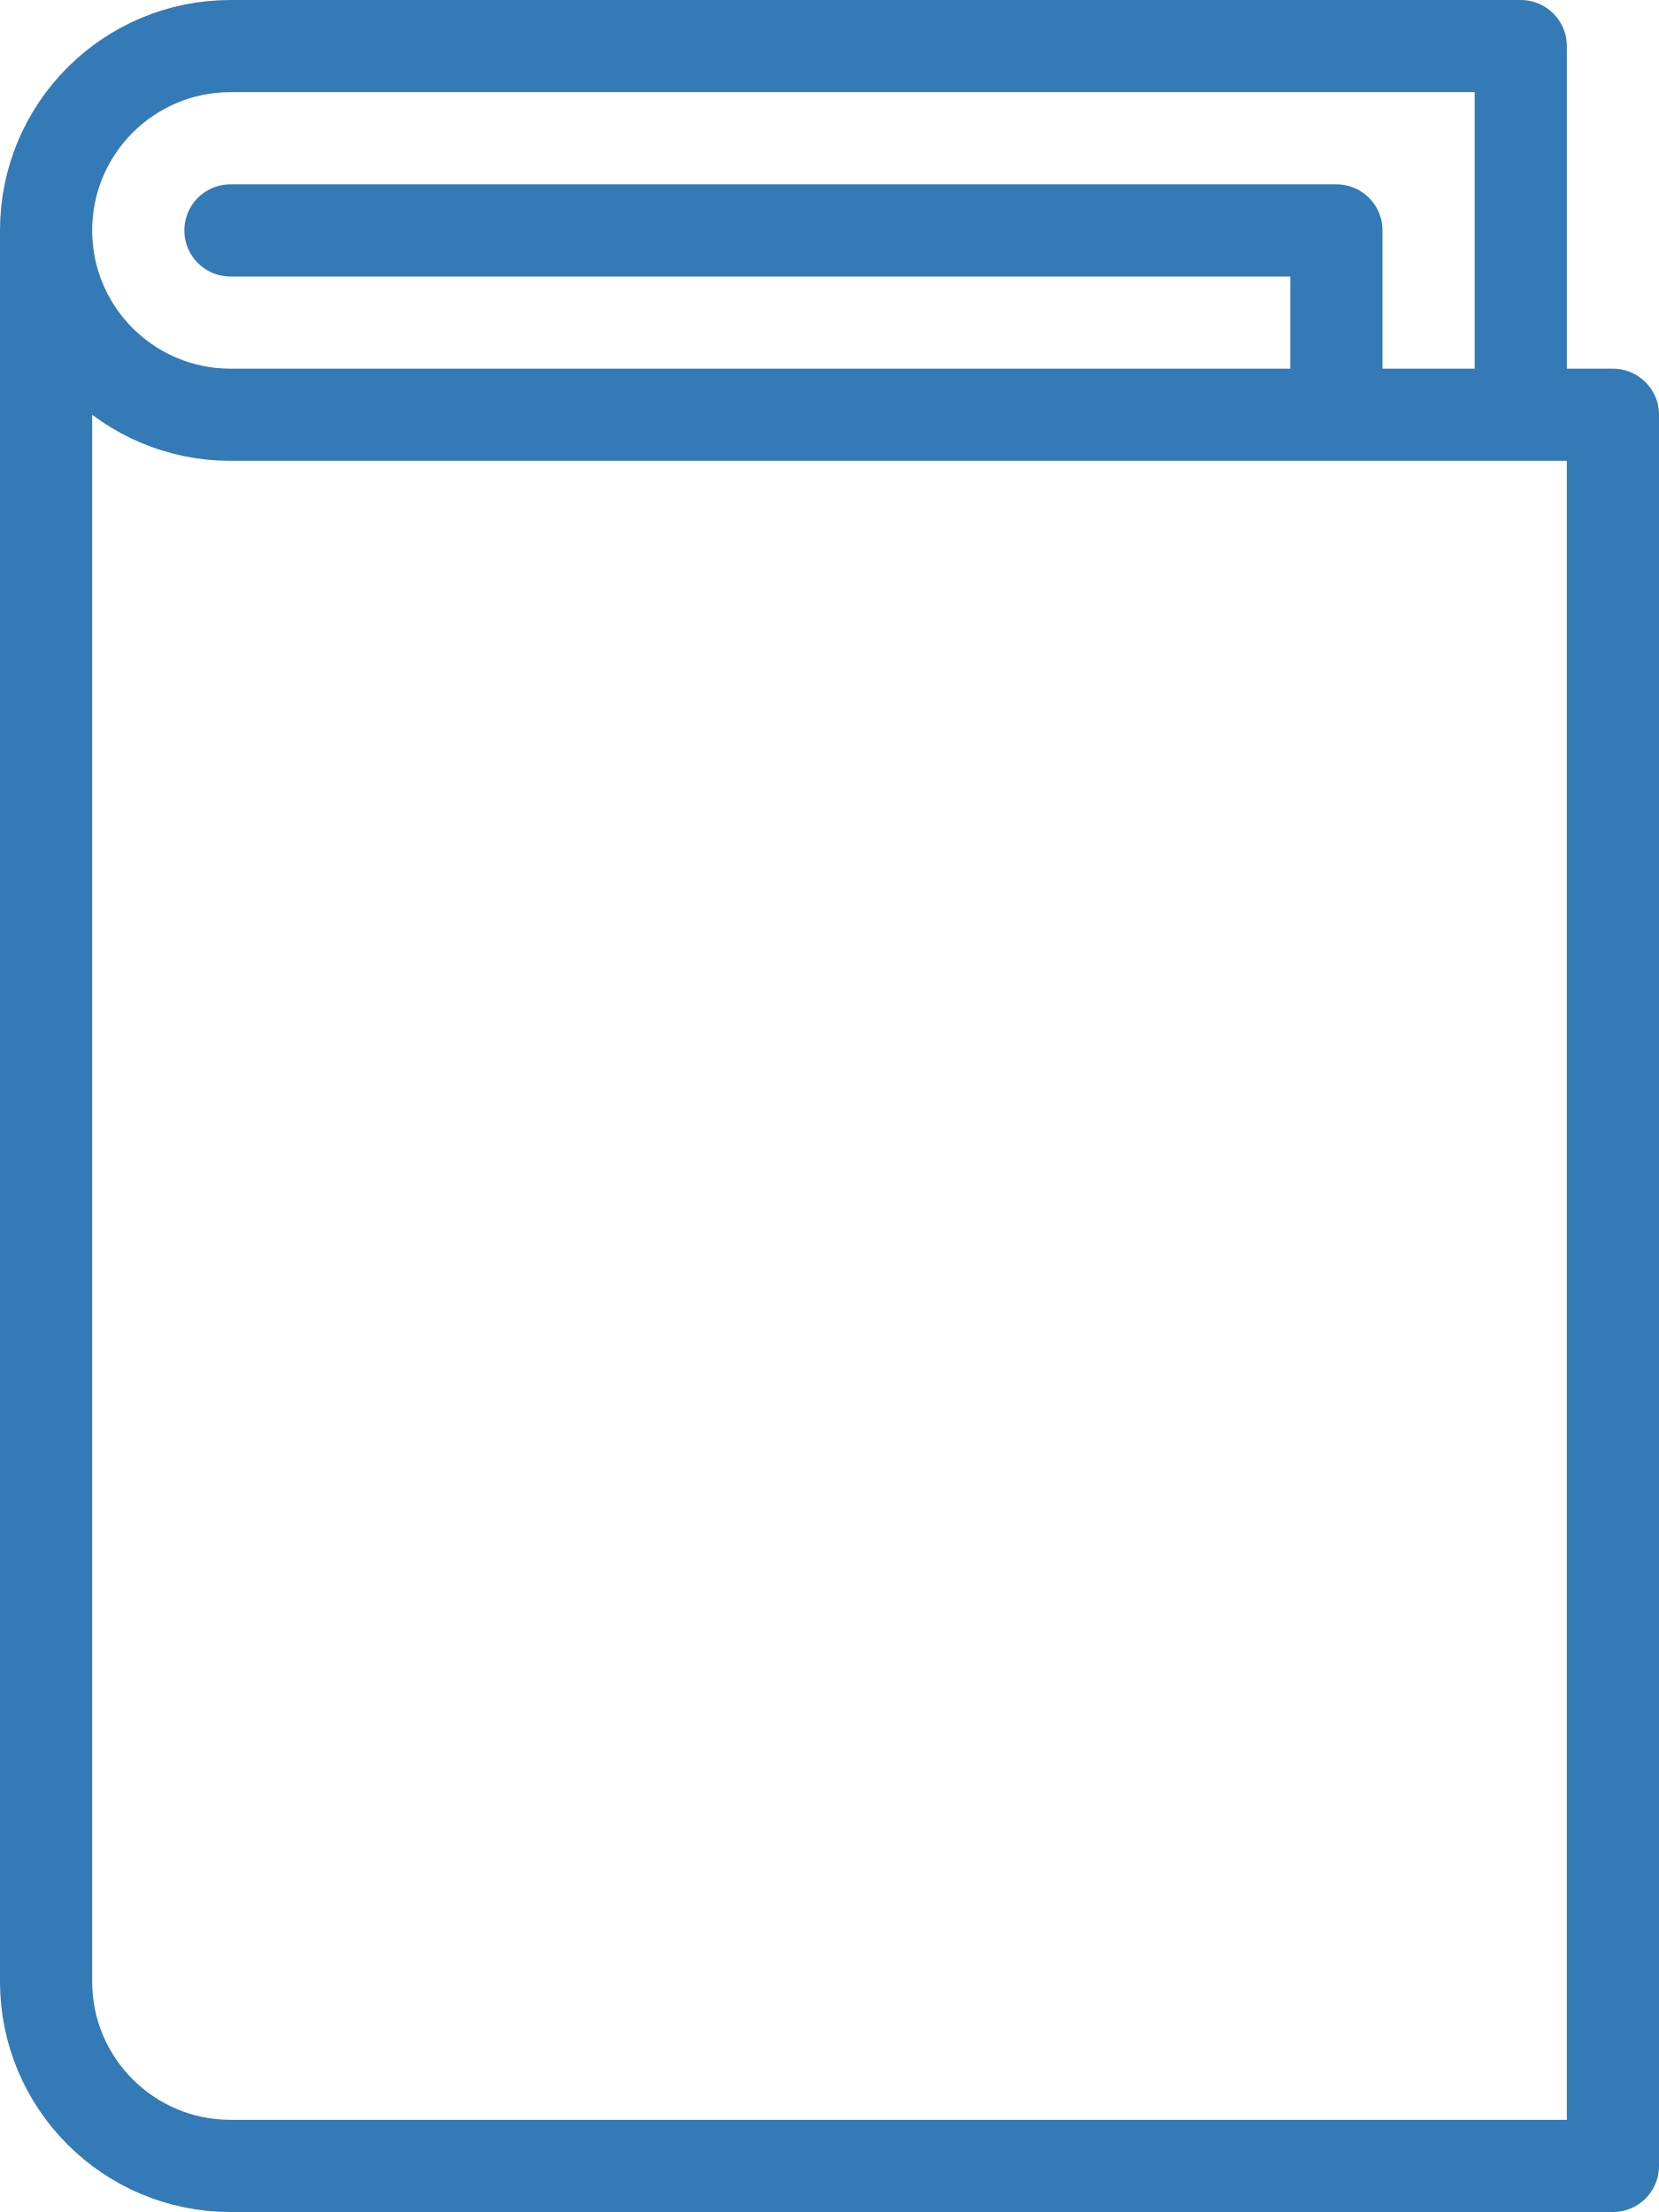
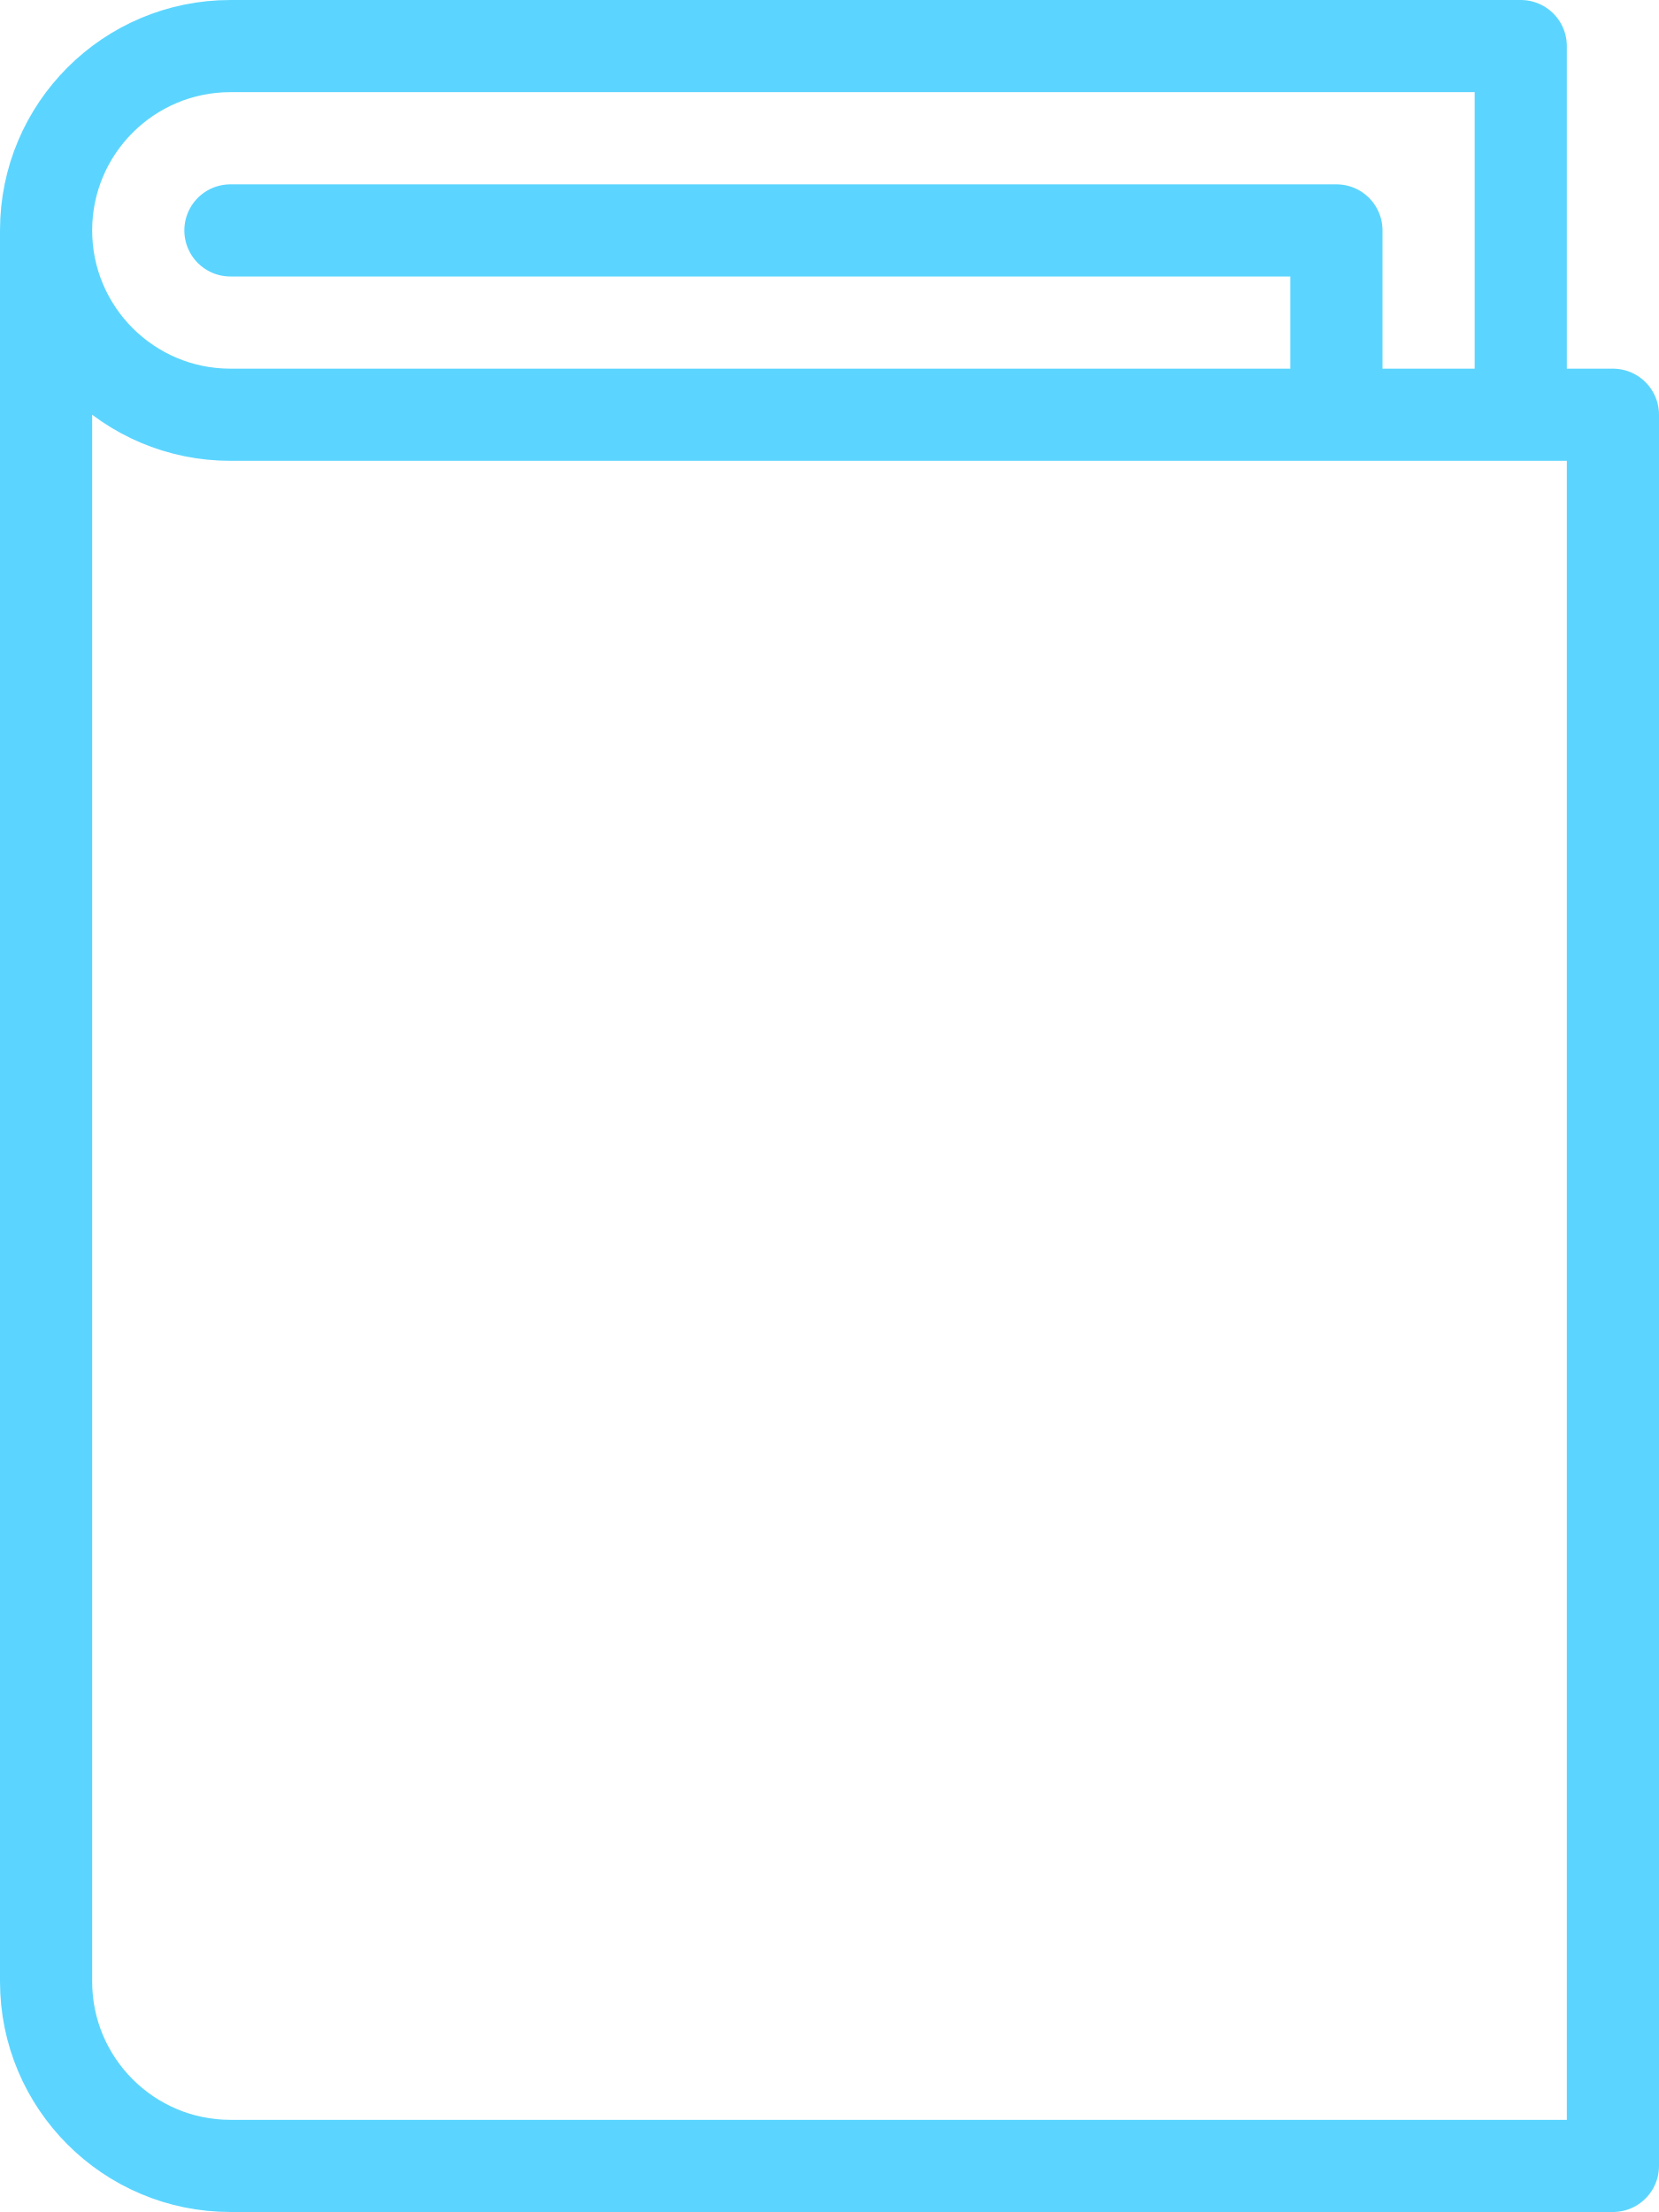
<svg xmlns="http://www.w3.org/2000/svg" width="36px" height="48px" viewBox="0 0 36 48" version="1.1">
  <defs />
  <g id="Support" stroke="none" stroke-width="1" fill="none" fill-rule="evenodd" stroke-linecap="round" stroke-linejoin="round">
-     <g id="Support-Copy-3" transform="translate(-292, -636)" stroke="#337ab7" stroke-width="2">
+     <g id="Support-Copy-3" transform="translate(-292, -636)" stroke="#5bd5ff" stroke-width="2">
      <g id="Page-1" transform="translate(293, 637)">
        <path d="M4,4 L28,4 L28,8 M32,8 L32,0 L4,0 C1.792,0 0,1.79 0,4 C0,6.208 1.792,8 4,8 L34,8 L34,46 L4,46 C1.792,46 0,44.208 0,42 L0,4" id="Stroke-3" />
      </g>
    </g>
  </g>
</svg>
